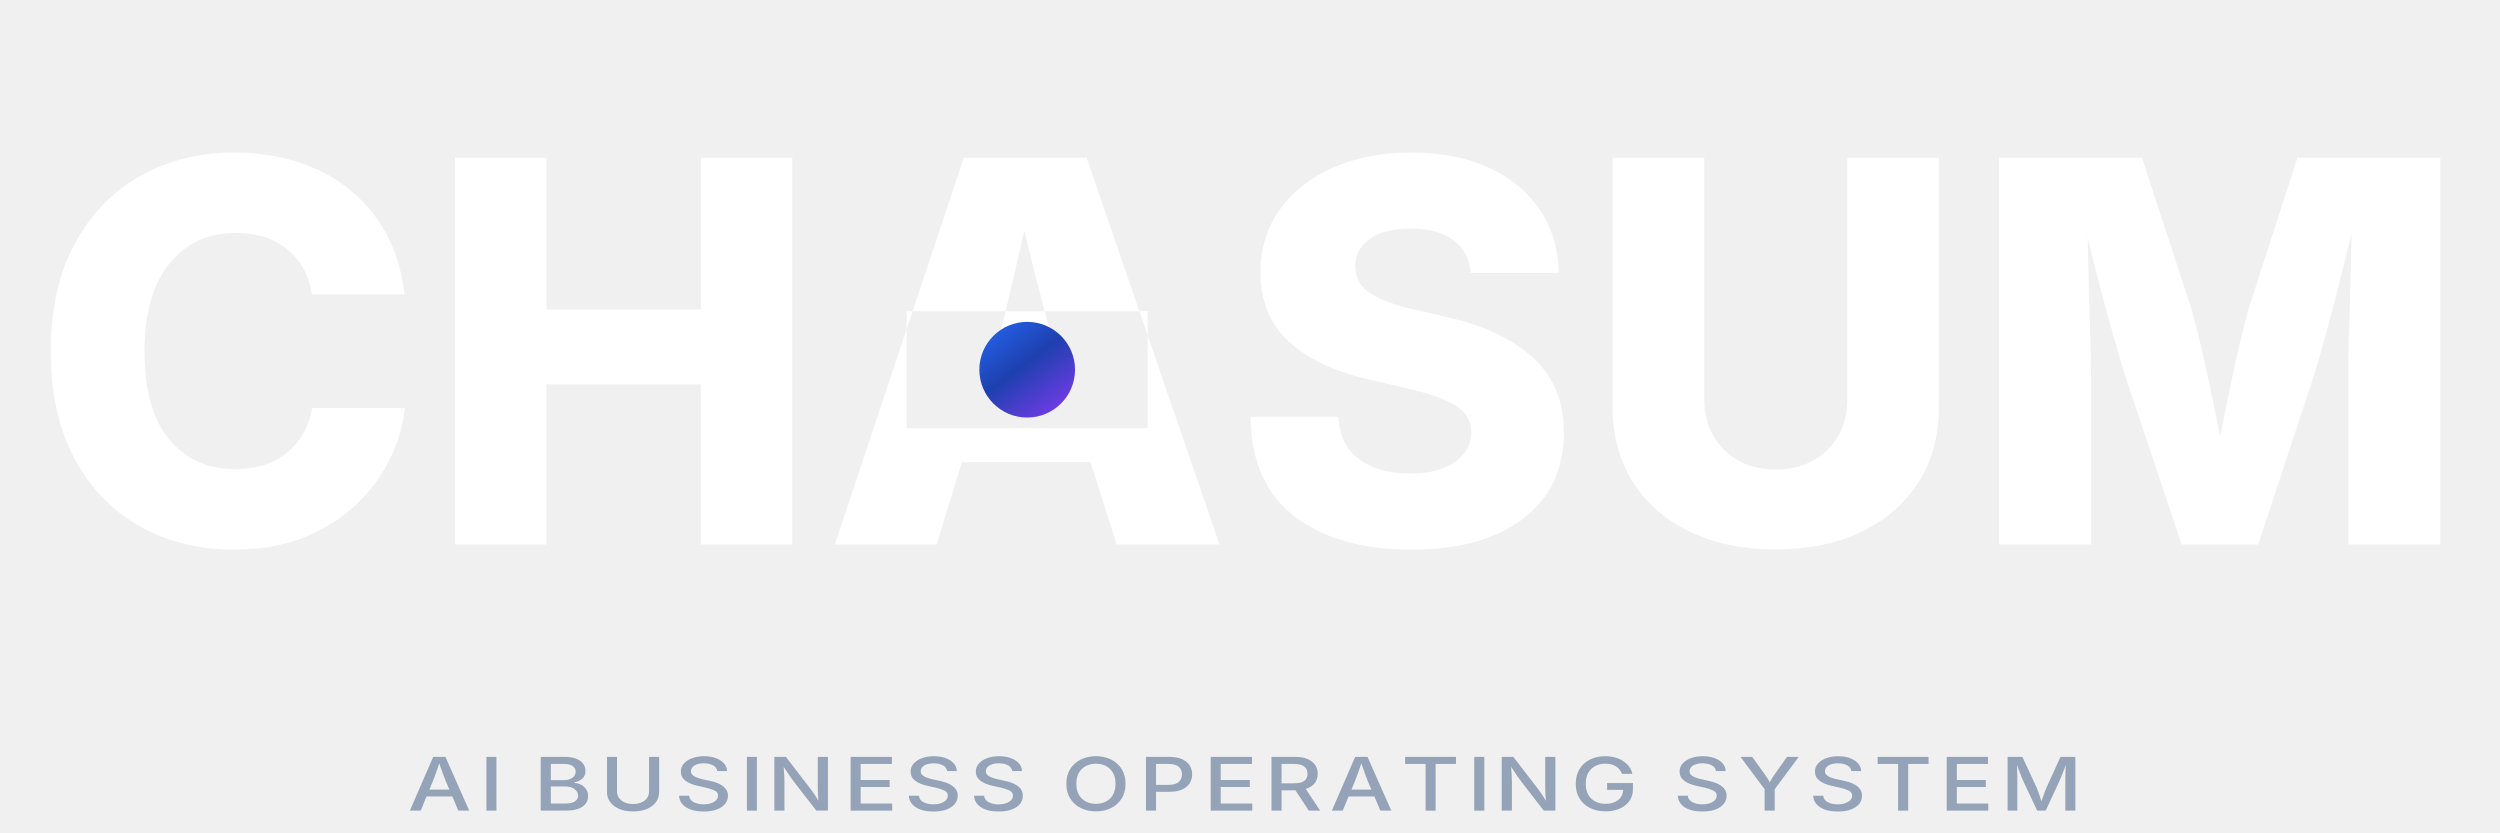
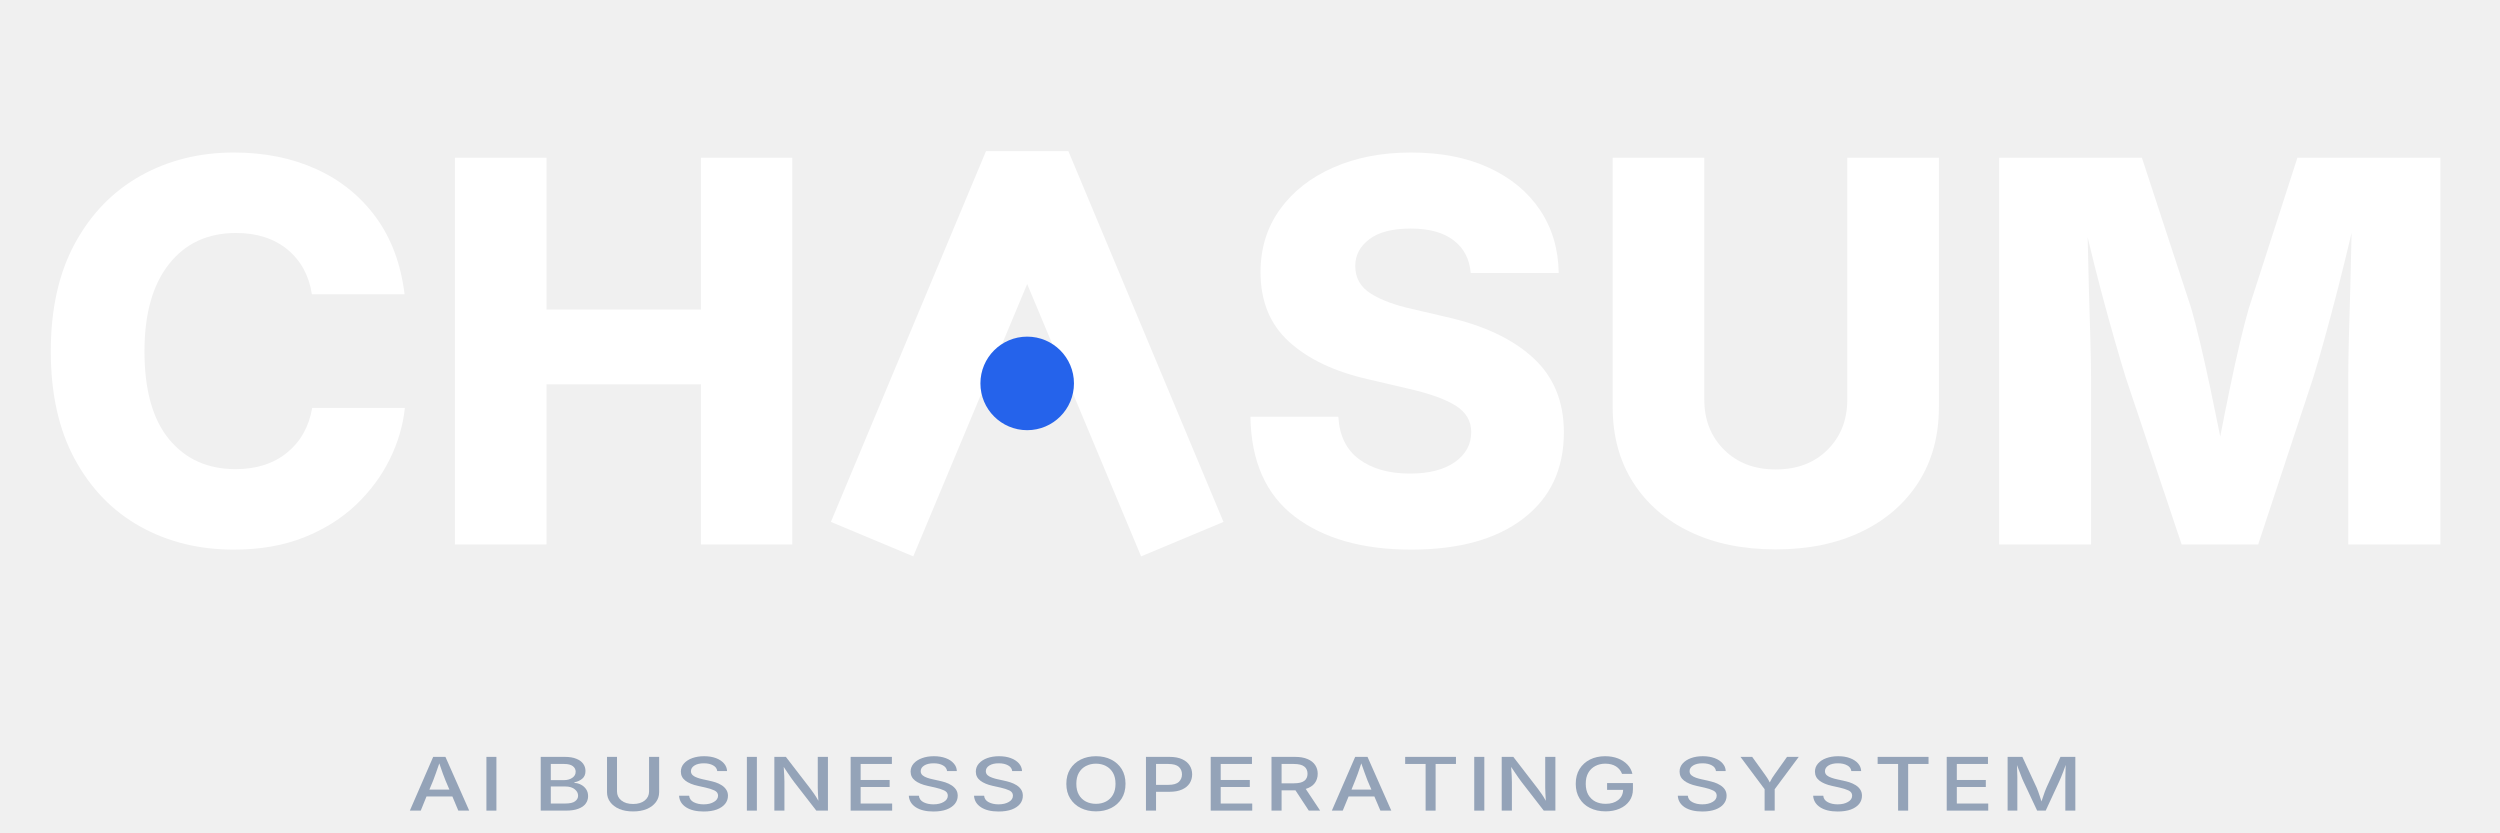
<svg xmlns="http://www.w3.org/2000/svg" viewBox="0 0 338.645 112.836" fill="none" role="img" aria-label="Chasum">
  <g transform="translate(4 4)">
    <g transform="translate(0 69.75)">
      <path fill="#FFFFFF" d="M27.67 0.70Q20.60 0.70 14.99-2.43Q9.39-5.55 6.13-11.55Q2.88-17.54 2.88-26.16Q2.88-34.80 6.17-40.82Q9.46-46.83 15.08-49.96Q20.71-53.09 27.67-53.09Q33.89-53.09 38.85-50.84Q43.80-48.59 46.93-44.30Q50.06-40.01 50.80-33.89L38.25-33.89Q37.65-37.72 34.93-39.96Q32.20-42.19 27.98-42.19Q22.22-42.19 18.90-37.99Q15.57-33.79 15.57-26.16Q15.57-18.28 18.91-14.24Q22.25-10.20 27.91-10.20Q32.13-10.20 34.88-12.43Q37.62-14.66 38.29-18.49L50.84-18.49Q50.48-14.98 48.81-11.57Q47.14-8.16 44.23-5.38Q41.31-2.60 37.16-0.95Q33.01 0.70 27.67 0.70" />
      <path fill="#FFFFFF" d="M70.03 0L57.62 0L57.62-52.38L70.03-52.38L70.03-31.82L90.95-31.82L90.95-52.38L103.32-52.38L103.32 0L90.95 0L90.95-21.69L70.03-21.69" />
-       <defs>
-         <linearGradient id="at107" x1="12%" y1="0%" x2="88%" y2="100%">
-           <stop offset="0%" stop-color="#2563EB" />
-           <stop offset="45%" stop-color="#1E40AF" />
-           <stop offset="100%" stop-color="#7C3AED" />
-         </linearGradient>
-       </defs>
-       <path fill="#FFFFFF" fill-rule="evenodd" d="M122.87 0L109.09 0L126.56-52.38L143.19-52.38L161.19 0L147.27 0L143.72-11.14L126.28-11.14L122.87 0M129.90-22.89L129.20-20.64L140.70-20.64L139.99-22.89Q138.62-27.39 137.32-32.31Q136.02-37.23 134.75-42.50Q133.56-37.20 132.38-32.27Q131.20-27.35 129.90-22.89 M118.81 -31.591 H151.471 V-15.751 H118.81 Z" />
-       <circle cx="135.141" cy="-23.671" r="6.48" fill="url(#at107)" />
+       <path d="M114.13 -0.72 L135.141 -50.943 L156.151 -0.72" fill="none" stroke="#FFFFFF" stroke-width="12.096" stroke-linejoin="miter" stroke-miterlimit="1.8" stroke-linecap="butt" />
+       <circle cx="135.141" cy="-21.814" r="6.336" fill="#2563EB" />
      <path fill="#FFFFFF" d="M187.14 0.70Q177.29 0.70 171.40-3.76Q165.52-8.23 165.38-17.30L177.29-17.30Q177.50-13.46 180.12-11.53Q182.74-9.60 187-9.60Q190.86-9.60 193.08-11.16Q195.29-12.73 195.29-15.22Q195.29-17.47 193.20-18.79Q191.11-20.11 186.82-21.09L181.27-22.39Q174.48-23.94 170.61-27.46Q166.75-30.97 166.75-36.88Q166.75-41.73 169.37-45.37Q171.98-49.01 176.59-51.05Q181.20-53.09 187.14-53.09Q193.22-53.09 197.68-51.03Q202.15-48.97 204.61-45.30Q207.07-41.62 207.14-36.77L195.22-36.77Q194.98-39.62 192.90-41.20Q190.83-42.79 187.10-42.79Q183.38-42.79 181.48-41.34Q179.58-39.90 179.58-37.72Q179.58-35.30 181.69-33.98Q183.80-32.66 187.31-31.89L191.85-30.83Q199.44-29.14 203.64-25.31Q207.84-21.48 207.84-15.19Q207.84-7.73 202.36-3.52Q196.88 0.70 187.14 0.70" />
      <path fill="#FFFFFF" d="M236.53 0.67Q229.89 0.67 224.93-1.71Q219.97-4.08 217.21-8.42Q214.45-12.76 214.45-18.60L214.45-52.38L226.86-52.38L226.86-19.62Q226.86-15.50 229.54-12.83Q232.21-10.16 236.53-10.16Q240.89-10.16 243.56-12.83Q246.23-15.50 246.23-19.62L246.23-52.38L258.64-52.38L258.64-18.60Q258.64-12.76 255.87-8.42Q253.09-4.08 248.12-1.71Q243.14 0.67 236.53 0.67" />
      <path fill="#FFFFFF" d="M279.25 0L266.80 0L266.80-52.38L286.14-52.38L292.82-31.99Q293.34-30.20 294.03-27.32Q294.71-24.43 295.42-21.09Q296.12-17.75 296.75-14.62Q297.35-17.75 298.04-21.08Q298.72-24.40 299.41-27.30Q300.09-30.20 300.62-31.99L307.20-52.38L326.57-52.38L326.57 0L314.09 0L314.09-22.57Q314.09-24.57 314.17-27.83Q314.26-31.08 314.37-34.87Q314.47-38.67 314.54-42.19Q313.66-38.46 312.70-34.70Q311.73-30.94 310.85-27.76Q309.97-24.57 309.34-22.57L301.89 0L291.52 0L283.96-22.57Q283.36-24.50 282.48-27.56Q281.60-30.62 280.63-34.26Q279.67-37.90 278.79-41.59Q278.86-38.14 278.96-34.49Q279.07-30.83 279.16-27.69Q279.25-24.54 279.25-22.57" />
    </g>
    <g transform="translate(51.213 96.117) scale(1.22 1)">
      <g transform="translate(0 9.688)">
        <path fill="#94A3B8" d="M1.46 0L0.25 0L2.84-7.28L4.20-7.28L6.84 0L5.63 0L4.97-1.92L2.10-1.92L1.46 0M2.83-4.05L2.42-2.85L4.64-2.85L4.22-4.05Q4.07-4.48 3.90-5.06Q3.73-5.63 3.52-6.40Q3.30-5.62 3.13-5.04Q2.96-4.46 2.83-4.05" />
        <path fill="#94A3B8" d="M8.75-7.28L9.86-7.28L9.86 0L8.75 0" />
        <path fill="#94A3B8" d="" />
        <path fill="#94A3B8" d="M17.58 0L14.78 0L14.78-7.28L17.46-7.28Q18.24-7.28 18.74-7.02Q19.25-6.77 19.50-6.34Q19.75-5.90 19.75-5.37Q19.75-4.68 19.39-4.32Q19.03-3.96 18.52-3.83L18.52-3.75Q18.89-3.74 19.24-3.52Q19.58-3.31 19.81-2.92Q20.04-2.52 20.04-1.96Q20.04-1.40 19.78-0.96Q19.52-0.51 18.97-0.26Q18.43 0 17.58 0M15.90-3.27L15.90-0.96L17.47-0.96Q18.26-0.96 18.59-1.26Q18.93-1.56 18.93-2.02Q18.93-2.53 18.55-2.90Q18.17-3.27 17.51-3.27L15.90-3.27M15.90-6.32L15.90-4.13L17.36-4.13Q17.91-4.13 18.28-4.44Q18.66-4.75 18.66-5.27Q18.66-5.72 18.35-6.02Q18.03-6.32 17.39-6.32" />
        <path fill="#94A3B8" d="M25.04 0.11Q24.16 0.11 23.51-0.22Q22.86-0.56 22.50-1.15Q22.14-1.74 22.14-2.50L22.14-7.28L23.25-7.28L23.25-2.59Q23.25-1.86 23.73-1.38Q24.21-0.90 25.04-0.90Q25.86-0.90 26.34-1.38Q26.81-1.86 26.81-2.59L26.81-7.28L27.93-7.28L27.93-2.50Q27.93-1.74 27.57-1.15Q27.21-0.56 26.56-0.22Q25.91 0.11 25.04 0.11" />
        <path fill="#94A3B8" d="M32.87 0.12Q31.65 0.12 30.92-0.45Q30.19-1.03 30.14-2.02L31.26-2.02Q31.31-1.43 31.77-1.14Q32.24-0.85 32.87-0.85Q33.56-0.85 34.01-1.18Q34.47-1.50 34.47-2.03Q34.47-2.50 34.07-2.73Q33.67-2.96 33.09-3.12L32.24-3.35Q31.34-3.59 30.84-4.06Q30.34-4.53 30.34-5.28Q30.34-5.91 30.68-6.38Q31.02-6.85 31.60-7.11Q32.19-7.37 32.92-7.37Q33.67-7.37 34.24-7.11Q34.80-6.85 35.13-6.39Q35.45-5.94 35.47-5.36L34.38-5.36Q34.33-5.86 33.92-6.13Q33.52-6.41 32.90-6.41Q32.24-6.41 31.85-6.11Q31.46-5.81 31.46-5.34Q31.46-5 31.67-4.78Q31.88-4.57 32.18-4.45Q32.49-4.32 32.76-4.25L33.47-4.06Q33.82-3.97 34.19-3.83Q34.56-3.68 34.87-3.44Q35.18-3.20 35.37-2.85Q35.57-2.50 35.57-2.01Q35.57-1.40 35.25-0.91Q34.93-0.43 34.33-0.15Q33.73 0.12 32.87 0.12" />
        <path fill="#94A3B8" d="M37.67-7.28L38.78-7.28L38.78 0L37.67 0" />
        <path fill="#94A3B8" d="M41.84 0L40.72 0L40.72-7.28L42-7.28L44.74-2.94Q44.91-2.67 45.14-2.26Q45.37-1.86 45.61-1.33Q45.58-1.86 45.56-2.34Q45.54-2.82 45.54-3.13L45.54-7.28L46.67-7.28L46.67 0L45.38 0L42.92-3.87Q42.74-4.16 42.58-4.44Q42.42-4.73 42.22-5.08Q42.03-5.43 41.76-5.92Q41.80-5.24 41.82-4.70Q41.84-4.17 41.84-3.88" />
        <path fill="#94A3B8" d="M53.80 0L49.19 0L49.19-7.28L53.77-7.28L53.77-6.32L50.30-6.32L50.30-4.15L53.52-4.15L53.52-3.20L50.30-3.20L50.30-0.96L53.80-0.96" />
        <path fill="#94A3B8" d="M58.38 0.12Q57.16 0.12 56.43-0.45Q55.70-1.03 55.65-2.02L56.77-2.02Q56.82-1.43 57.28-1.14Q57.75-0.85 58.38-0.85Q59.07-0.85 59.53-1.18Q59.98-1.50 59.98-2.03Q59.98-2.50 59.58-2.73Q59.18-2.96 58.60-3.12L57.75-3.35Q56.85-3.59 56.35-4.06Q55.85-4.53 55.85-5.28Q55.85-5.91 56.19-6.38Q56.53-6.85 57.12-7.11Q57.70-7.37 58.43-7.37Q59.18-7.37 59.75-7.11Q60.32-6.85 60.64-6.39Q60.97-5.94 60.98-5.36L59.90-5.36Q59.84-5.86 59.44-6.13Q59.03-6.41 58.41-6.41Q57.75-6.41 57.36-6.11Q56.97-5.81 56.97-5.34Q56.97-5 57.18-4.78Q57.39-4.57 57.69-4.45Q58-4.32 58.28-4.25L58.98-4.06Q59.33-3.97 59.70-3.83Q60.07-3.68 60.38-3.44Q60.69-3.20 60.89-2.85Q61.08-2.50 61.08-2.01Q61.08-1.40 60.76-0.91Q60.44-0.43 59.84-0.15Q59.24 0.12 58.38 0.12" />
        <path fill="#94A3B8" d="M65.62 0.12Q64.39 0.12 63.67-0.45Q62.94-1.03 62.89-2.02L64.01-2.02Q64.06-1.43 64.52-1.14Q64.98-0.85 65.61-0.85Q66.31-0.85 66.76-1.18Q67.21-1.50 67.21-2.03Q67.21-2.50 66.82-2.73Q66.42-2.96 65.83-3.12L64.98-3.35Q64.09-3.59 63.59-4.06Q63.09-4.53 63.09-5.28Q63.09-5.91 63.43-6.38Q63.77-6.85 64.35-7.11Q64.93-7.37 65.67-7.37Q66.41-7.37 66.98-7.11Q67.55-6.85 67.88-6.39Q68.20-5.94 68.22-5.36L67.13-5.36Q67.08-5.86 66.67-6.13Q66.26-6.41 65.64-6.41Q64.98-6.41 64.59-6.11Q64.20-5.81 64.20-5.34Q64.20-5 64.41-4.78Q64.62-4.57 64.93-4.45Q65.23-4.32 65.51-4.25L66.22-4.06Q66.57-3.97 66.93-3.83Q67.30-3.68 67.62-3.44Q67.93-3.20 68.12-2.85Q68.31-2.50 68.31-2.01Q68.31-1.40 68-0.91Q67.68-0.43 67.08-0.15Q66.47 0.12 65.62 0.12" />
        <path fill="#94A3B8" d="" />
        <path fill="#94A3B8" d="M76.43 0.10Q75.49 0.10 74.74-0.35Q74-0.80 73.57-1.64Q73.14-2.47 73.14-3.63Q73.14-4.80 73.57-5.64Q74-6.47 74.74-6.92Q75.49-7.37 76.43-7.37Q77.37-7.37 78.11-6.92Q78.85-6.47 79.28-5.64Q79.71-4.80 79.71-3.63Q79.71-2.47 79.28-1.63Q78.85-0.80 78.11-0.35Q77.37 0.10 76.43 0.10M76.43-0.92Q77.05-0.92 77.54-1.23Q78.03-1.54 78.32-2.15Q78.60-2.75 78.60-3.63Q78.60-4.52 78.32-5.12Q78.03-5.73 77.54-6.04Q77.05-6.36 76.43-6.36Q75.81-6.36 75.31-6.04Q74.82-5.73 74.53-5.12Q74.25-4.52 74.25-3.63Q74.25-2.75 74.53-2.15Q74.82-1.54 75.31-1.23Q75.81-0.92 76.43-0.92" />
        <path fill="#94A3B8" d="M83.10 0L81.98 0L81.98-7.28L84.59-7.28Q85.43-7.28 85.99-6.97Q86.55-6.66 86.83-6.12Q87.11-5.59 87.11-4.91Q87.11-4.24 86.83-3.70Q86.55-3.17 85.99-2.86Q85.43-2.55 84.58-2.55L83.10-2.55L83.10 0M83.10-6.32L83.10-3.49L84.47-3.49Q85.27-3.49 85.63-3.89Q85.98-4.30 85.98-4.91Q85.98-5.53 85.63-5.93Q85.27-6.32 84.46-6.32" />
        <path fill="#94A3B8" d="M93.78 0L89.17 0L89.17-7.28L93.75-7.28L93.75-6.32L90.28-6.32L90.28-4.15L93.51-4.15L93.51-3.20L90.28-3.20L90.28-0.96L93.78-0.96" />
        <path fill="#94A3B8" d="M97.04 0L95.92 0L95.92-7.28L98.53-7.28Q99.37-7.28 99.93-6.98Q100.49-6.69 100.77-6.17Q101.05-5.66 101.05-4.99Q101.05-4.26 100.72-3.72Q100.39-3.19 99.72-2.94L101.32 0L100.06 0L98.58-2.75Q98.56-2.75 98.52-2.75L97.04-2.75L97.04 0M97.04-6.32L97.04-3.70L98.41-3.70Q99.21-3.70 99.57-4.04Q99.92-4.38 99.92-4.99Q99.92-5.61 99.57-5.96Q99.21-6.32 98.40-6.32" />
        <path fill="#94A3B8" d="M103.83 0L102.62 0L105.21-7.28L106.58-7.28L109.22 0L108.01 0L107.34-1.92L104.48-1.92L103.83 0M105.20-4.05L104.80-2.85L107.01-2.85L106.59-4.05Q106.45-4.48 106.28-5.06Q106.11-5.63 105.89-6.40Q105.68-5.62 105.51-5.04Q105.34-4.46 105.20-4.05" />
        <path fill="#94A3B8" d="M113.03-6.32L110.76-6.32L110.76-7.28L116.40-7.28L116.40-6.32L114.14-6.32L114.14 0L113.03 0" />
        <path fill="#94A3B8" d="M118.43-7.28L119.55-7.28L119.55 0L118.43 0" />
        <path fill="#94A3B8" d="M122.61 0L121.48 0L121.48-7.28L122.77-7.28L125.51-2.94Q125.68-2.67 125.91-2.26Q126.14-1.86 126.38-1.33Q126.34-1.86 126.33-2.34Q126.31-2.82 126.31-3.13L126.31-7.28L127.44-7.28L127.44 0L126.15 0L123.69-3.87Q123.51-4.16 123.35-4.44Q123.18-4.73 122.99-5.08Q122.79-5.43 122.53-5.92Q122.56-5.24 122.59-4.70Q122.61-4.17 122.61-3.88" />
        <path fill="#94A3B8" d="M133.01 0.10Q132.03 0.10 131.28-0.36Q130.53-0.81 130.12-1.65Q129.70-2.48 129.70-3.63Q129.70-4.79 130.12-5.63Q130.55-6.47 131.28-6.92Q132.02-7.37 132.96-7.37Q133.75-7.37 134.39-7.07Q135.03-6.76 135.45-6.22Q135.86-5.68 135.99-4.98L134.84-4.98Q134.64-5.62 134.17-5.99Q133.69-6.36 132.97-6.36Q132.36-6.36 131.87-6.04Q131.38-5.73 131.09-5.12Q130.81-4.52 130.81-3.64Q130.81-2.76 131.09-2.15Q131.38-1.55 131.87-1.23Q132.37-0.92 133.02-0.92Q133.88-0.92 134.41-1.43Q134.94-1.94 134.96-2.81L133.18-2.81L133.18-3.73L136.05-3.73L136.05-2.90Q136.05-1.98 135.66-1.31Q135.26-0.63 134.58-0.27Q133.90 0.10 133.01 0.10" />
        <path fill="#94A3B8" d="" />
        <path fill="#94A3B8" d="M143.76 0.12Q142.53 0.12 141.80-0.45Q141.08-1.03 141.03-2.02L142.14-2.02Q142.19-1.43 142.66-1.14Q143.12-0.85 143.75-0.85Q144.44-0.85 144.90-1.18Q145.35-1.50 145.35-2.03Q145.35-2.50 144.95-2.73Q144.56-2.96 143.97-3.12L143.12-3.35Q142.23-3.59 141.73-4.06Q141.23-4.53 141.23-5.28Q141.23-5.91 141.57-6.38Q141.91-6.85 142.49-7.11Q143.07-7.37 143.80-7.37Q144.55-7.37 145.12-7.11Q145.69-6.85 146.01-6.39Q146.34-5.94 146.35-5.36L145.27-5.36Q145.22-5.86 144.81-6.13Q144.40-6.41 143.78-6.41Q143.12-6.41 142.73-6.11Q142.34-5.81 142.34-5.34Q142.34-5 142.55-4.78Q142.76-4.57 143.06-4.45Q143.37-4.32 143.65-4.25L144.36-4.06Q144.70-3.97 145.07-3.83Q145.44-3.68 145.75-3.44Q146.07-3.20 146.26-2.85Q146.45-2.50 146.45-2.01Q146.45-1.40 146.13-0.91Q145.82-0.43 145.21-0.15Q144.61 0.12 143.76 0.12" />
        <path fill="#94A3B8" d="M151.79 0L150.67 0L150.67-2.90L147.99-7.28L149.29-7.28L150.66-4.96Q150.83-4.67 150.97-4.41Q151.11-4.15 151.24-3.82Q151.38-4.16 151.51-4.42Q151.65-4.68 151.81-4.96L153.16-7.28L154.46-7.28L151.79-2.90" />
        <path fill="#94A3B8" d="M158.79 0.12Q157.56 0.12 156.84-0.45Q156.11-1.03 156.06-2.02L157.18-2.02Q157.23-1.43 157.69-1.14Q158.15-0.85 158.78-0.85Q159.48-0.85 159.93-1.18Q160.39-1.50 160.39-2.03Q160.39-2.50 159.99-2.73Q159.59-2.96 159-3.12L158.15-3.35Q157.26-3.59 156.76-4.06Q156.26-4.53 156.26-5.28Q156.26-5.91 156.60-6.38Q156.94-6.85 157.52-7.11Q158.11-7.37 158.84-7.37Q159.59-7.37 160.15-7.11Q160.72-6.85 161.05-6.39Q161.37-5.94 161.39-5.36L160.30-5.36Q160.25-5.86 159.84-6.13Q159.43-6.41 158.81-6.41Q158.15-6.41 157.76-6.11Q157.37-5.81 157.37-5.34Q157.37-5 157.58-4.78Q157.79-4.57 158.10-4.45Q158.40-4.32 158.68-4.25L159.39-4.06Q159.74-3.97 160.11-3.83Q160.47-3.68 160.79-3.44Q161.10-3.20 161.29-2.85Q161.48-2.50 161.48-2.01Q161.48-1.40 161.17-0.91Q160.85-0.43 160.25-0.15Q159.64 0.12 158.79 0.12" />
        <path fill="#94A3B8" d="M165.49-6.32L163.22-6.32L163.22-7.28L168.87-7.28L168.87-6.32L166.61-6.32L166.61 0L165.49 0" />
        <path fill="#94A3B8" d="M175.50 0L170.89 0L170.89-7.28L175.47-7.28L175.47-6.32L172.01-6.32L172.01-4.15L175.23-4.15L175.23-3.20L172.01-3.20L172.01-0.96L175.50-0.96" />
        <path fill="#94A3B8" d="M178.73 0L177.65 0L177.65-7.28L179.29-7.28L180.88-3.10Q180.95-2.91 181.04-2.60Q181.13-2.29 181.23-1.93Q181.33-1.57 181.41-1.24Q181.50-1.56 181.60-1.92Q181.70-2.28 181.79-2.59Q181.88-2.90 181.96-3.10L183.52-7.28L185.17-7.28L185.17 0L184.06 0L184.06-3.92Q184.06-4.32 184.07-4.95Q184.08-5.58 184.10-6.19Q183.97-5.75 183.84-5.31Q183.70-4.88 183.58-4.51Q183.45-4.14 183.37-3.92L181.88 0L180.93 0L179.42-3.92Q179.29-4.24 179.10-4.87Q178.90-5.49 178.69-6.17Q178.70-5.79 178.71-5.37Q178.72-4.96 178.73-4.58Q178.73-4.19 178.73-3.92" />
      </g>
    </g>
  </g>
</svg>
